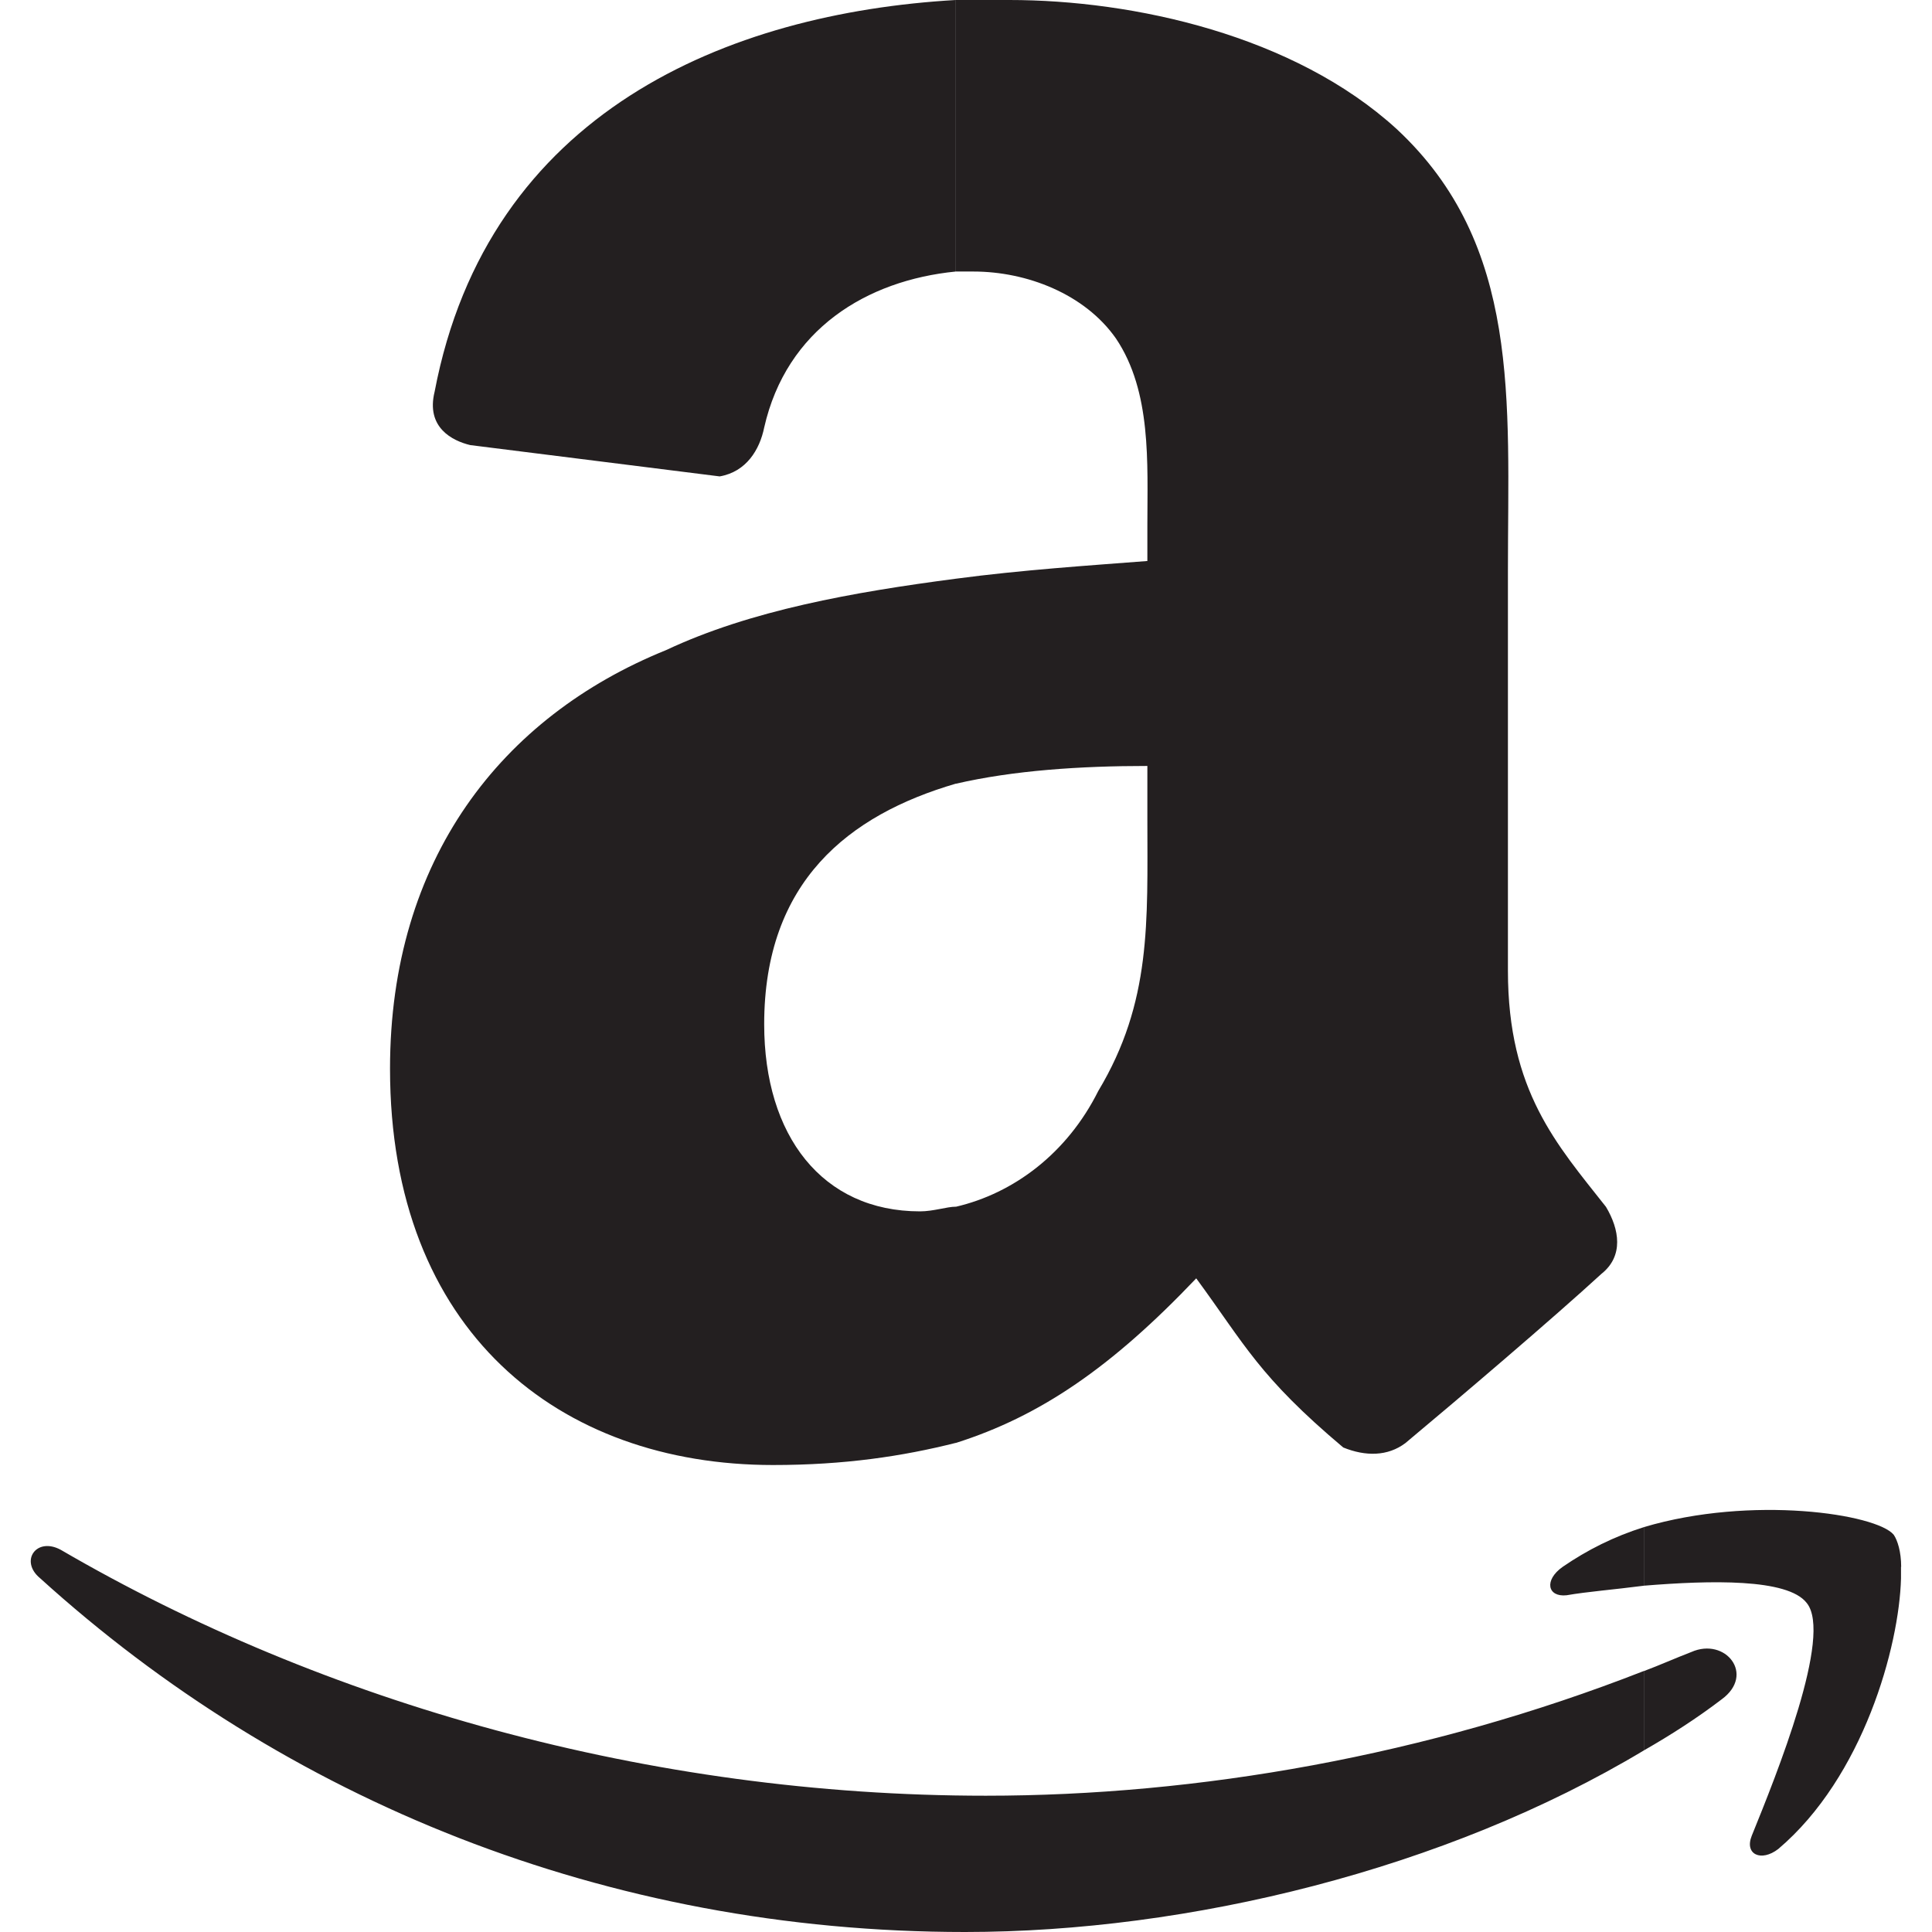
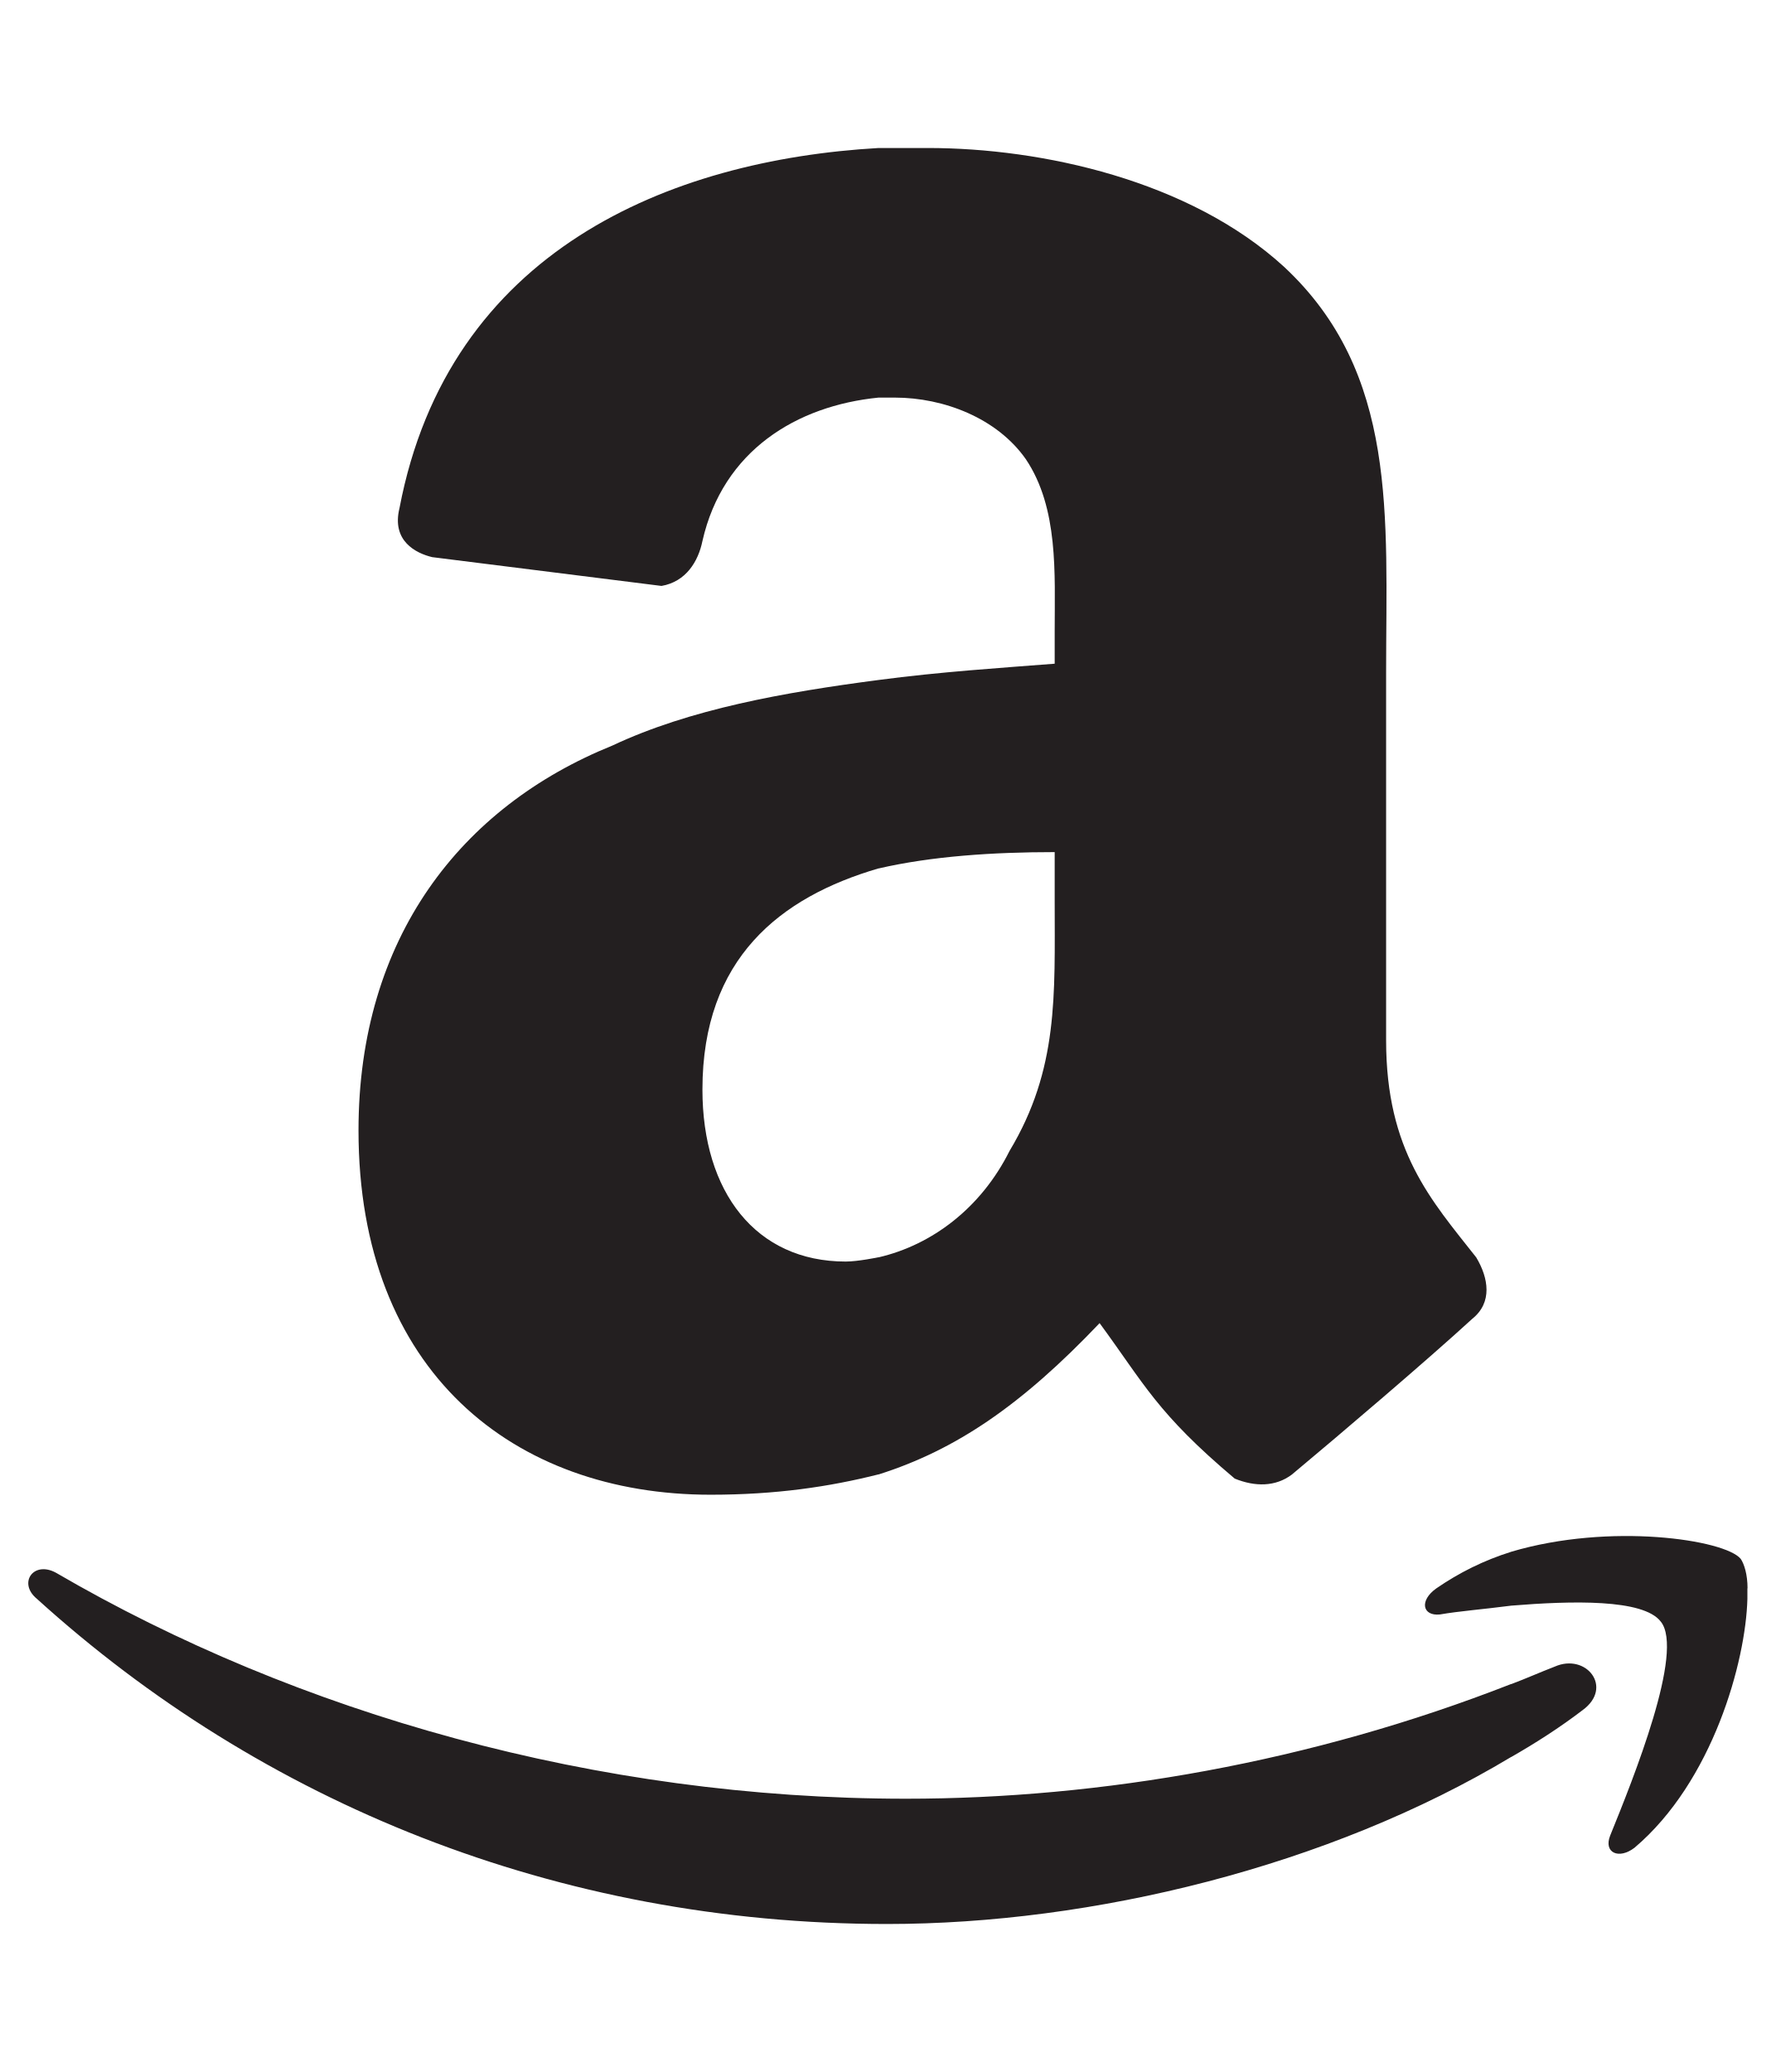
- <svg xmlns="http://www.w3.org/2000/svg" version="1.1" id="Layer_1" x="0px" y="0px" width="24px" height="24px" viewBox="0 0 24 24" enable-background="new 0 0 24 24" xml:space="preserve">
-   <path fill-rule="evenodd" clip-rule="evenodd" fill="#231F20" d="M21.387,21.11c-0.305,0.233-0.635,0.445-0.964,0.633v-0.985  c0.188-0.07,0.399-0.164,0.587-0.236C21.434,20.334,21.809,20.802,21.387,21.11L21.387,21.11z M23.617,19.464  c0-0.187-0.045-0.329-0.092-0.398c-0.211-0.259-1.763-0.494-3.103-0.096v0.728c0.822-0.067,1.785-0.092,2.021,0.214  c0.328,0.397-0.376,2.138-0.682,2.892c-0.094,0.234,0.118,0.328,0.329,0.165c1.057-0.895,1.503-2.517,1.525-3.362V19.464z   M20.423,21.743C17.957,23.224,14.761,24,11.988,24c-4.464,0-8.459-1.646-11.49-4.395c-0.258-0.212-0.047-0.518,0.258-0.352  c3.266,1.903,7.308,3.054,11.49,3.054c2.63,0,5.474-0.492,8.176-1.55V21.743L20.423,21.743z M20.423,18.97  c-0.376,0.118-0.705,0.284-1.011,0.494c-0.235,0.166-0.188,0.378,0.048,0.353c0.258-0.045,0.587-0.07,0.963-0.119V18.97z" />
-   <path fill-rule="evenodd" clip-rule="evenodd" fill="#231F20" d="M11.873,17.925v-2.934c0.717-0.166,1.383-0.663,1.77-1.438  c0.664-1.106,0.61-2.104,0.61-3.373l0,0V9.515c-0.831,0-1.663,0.055-2.38,0.221V7.189c0.828-0.11,1.66-0.164,2.38-0.22V6.527  c0-0.775,0.054-1.661-0.39-2.322c-0.387-0.553-1.107-0.832-1.771-0.832c-0.11,0-0.166,0-0.22,0V0c0.22,0,0.441,0,0.667,0  c1.545,0,3.537,0.439,4.81,1.602c1.55,1.441,1.383,3.377,1.383,5.478v4.979c0,1.494,0.608,2.159,1.218,2.933  c0.166,0.278,0.223,0.609-0.055,0.831c-0.605,0.555-1.771,1.548-2.436,2.103l0,0c-0.221,0.167-0.498,0.167-0.773,0.055  c-1.05-0.885-1.218-1.273-1.826-2.101C13.808,16.986,12.921,17.593,11.873,17.925L11.873,17.925z M11.873,0v3.373  c-1.108,0.11-2.103,0.717-2.38,1.938C9.437,5.586,9.271,5.861,8.94,5.918L5.841,5.529C5.62,5.476,5.289,5.311,5.399,4.866  C6.062,1.383,9.05,0.163,11.873,0L11.873,0z M11.873,7.189v2.546c-1.329,0.389-2.38,1.216-2.38,2.989  c0,1.383,0.72,2.324,1.936,2.324c0.167,0,0.333-0.058,0.444-0.058v2.934c-0.663,0.167-1.384,0.275-2.27,0.275  c-2.657,0-4.758-1.66-4.758-4.923c0-2.6,1.383-4.372,3.429-5.2C9.326,7.581,10.599,7.356,11.873,7.189z" />
+ <svg xmlns="http://www.w3.org/2000/svg" version="1.1" id="Layer_1" x="0px" y="0px" width="24" height="28" viewBox="0 0 24 28" enable-background="new 0 0 24 24" xml:space="preserve">
+   <defs id="defs9" />
+   <path d="m 20.422,21.698 c 0.822,-0.067 1.785,-0.092 2.021,0.214 0.328,0.397 -0.376,2.138 -0.682,2.892 -0.094,0.234 0.118,0.328 0.329,0.165 1.057,-0.895 1.503,-2.517 1.525,-3.362 l 0,-0.143 0.002,0 c 0,-0.187 -0.045,-0.329 -0.092,-0.398 C 23.314,20.807 21.762,20.572 20.422,20.97 l 10e-4,0 c -0.376,0.118 -0.705,0.284 -1.011,0.494 -0.235,0.166 -0.188,0.378 0.048,0.353 0.258,-0.045 0.587,-0.07 0.963,-0.119 z M 20.422,23.743 C 17.956,25.224 14.761,26 11.988,26 7.524,26 3.529,24.354 0.498,21.605 c -0.258,-0.212 -0.047,-0.518 0.258,-0.352 3.266,1.903 7.308,3.054 11.49,3.054 2.63,0 5.474,-0.492 8.176,-1.55 l 0.002,10e-4 c 0.188,-0.07 0.399,-0.164 0.587,-0.236 0.424,-0.188 0.799,0.28 0.377,0.588 l 0,0 c -0.305,0.233 -0.635,0.445 -0.964,0.633 z" id="path3" style="clip-rule:evenodd;fill:#231f20;fill-rule:evenodd" />
+   <path d="m 11.873,19.924 c -0.663,0.167 -1.384,0.275 -2.27,0.275 -2.657,0 -4.758,-1.66 -4.758,-4.923 0,-2.6 1.383,-4.372 3.429,-5.2 C 9.326,9.581 10.599,9.356 11.873,9.189 l 4.61e-4,0 c 0.828,-0.11 1.66,-0.164 2.38,-0.22 l 0,-0.442 c 0,-0.775 0.054,-1.661 -0.39,-2.322 -0.387,-0.553 -1.107,-0.832 -1.771,-0.832 l -0.22,0 5.39e-4,0 c -1.108,0.11 -2.103,0.717 -2.38,1.938 -0.056,0.275 -0.222,0.55 -0.553,0.607 l -3.099,-0.389 c -0.221,-0.053 -0.552,-0.218 -0.442,-0.663 C 6.062,3.383 9.05,2.163 11.873,2 l -5.39e-4,0 0.667,0 c 1.545,0 3.537,0.439 4.81,1.602 1.55,1.441 1.383,3.377 1.383,5.478 l 0,4.979 c 0,1.494 0.608,2.159 1.218,2.933 0.166,0.278 0.223,0.609 -0.055,0.831 -0.605,0.555 -1.771,1.548 -2.436,2.103 l 0,0 c -0.221,0.167 -0.498,0.167 -0.773,0.055 -1.05,-0.885 -1.218,-1.273 -1.826,-2.101 -1.052,1.106 -1.939,1.713 -2.987,2.045 z m 4.61e-4,-2.933 c 0.717,-0.166 1.383,-0.663 1.77,-1.438 0.664,-1.106 0.61,-2.104 0.61,-3.373 l 0,0 0,-0.665 c -0.831,0 -1.663,0.055 -2.38,0.221 L 11.873,11.735 c -1.329,0.389 -2.38,1.216 -2.38,2.989 0,1.383 0.72,2.324 1.936,2.324 0.167,0 0.444,-0.058 0.444,-0.058 z" id="path5" style="clip-rule:evenodd;fill:#231f20;fill-rule:evenodd" />
</svg>
